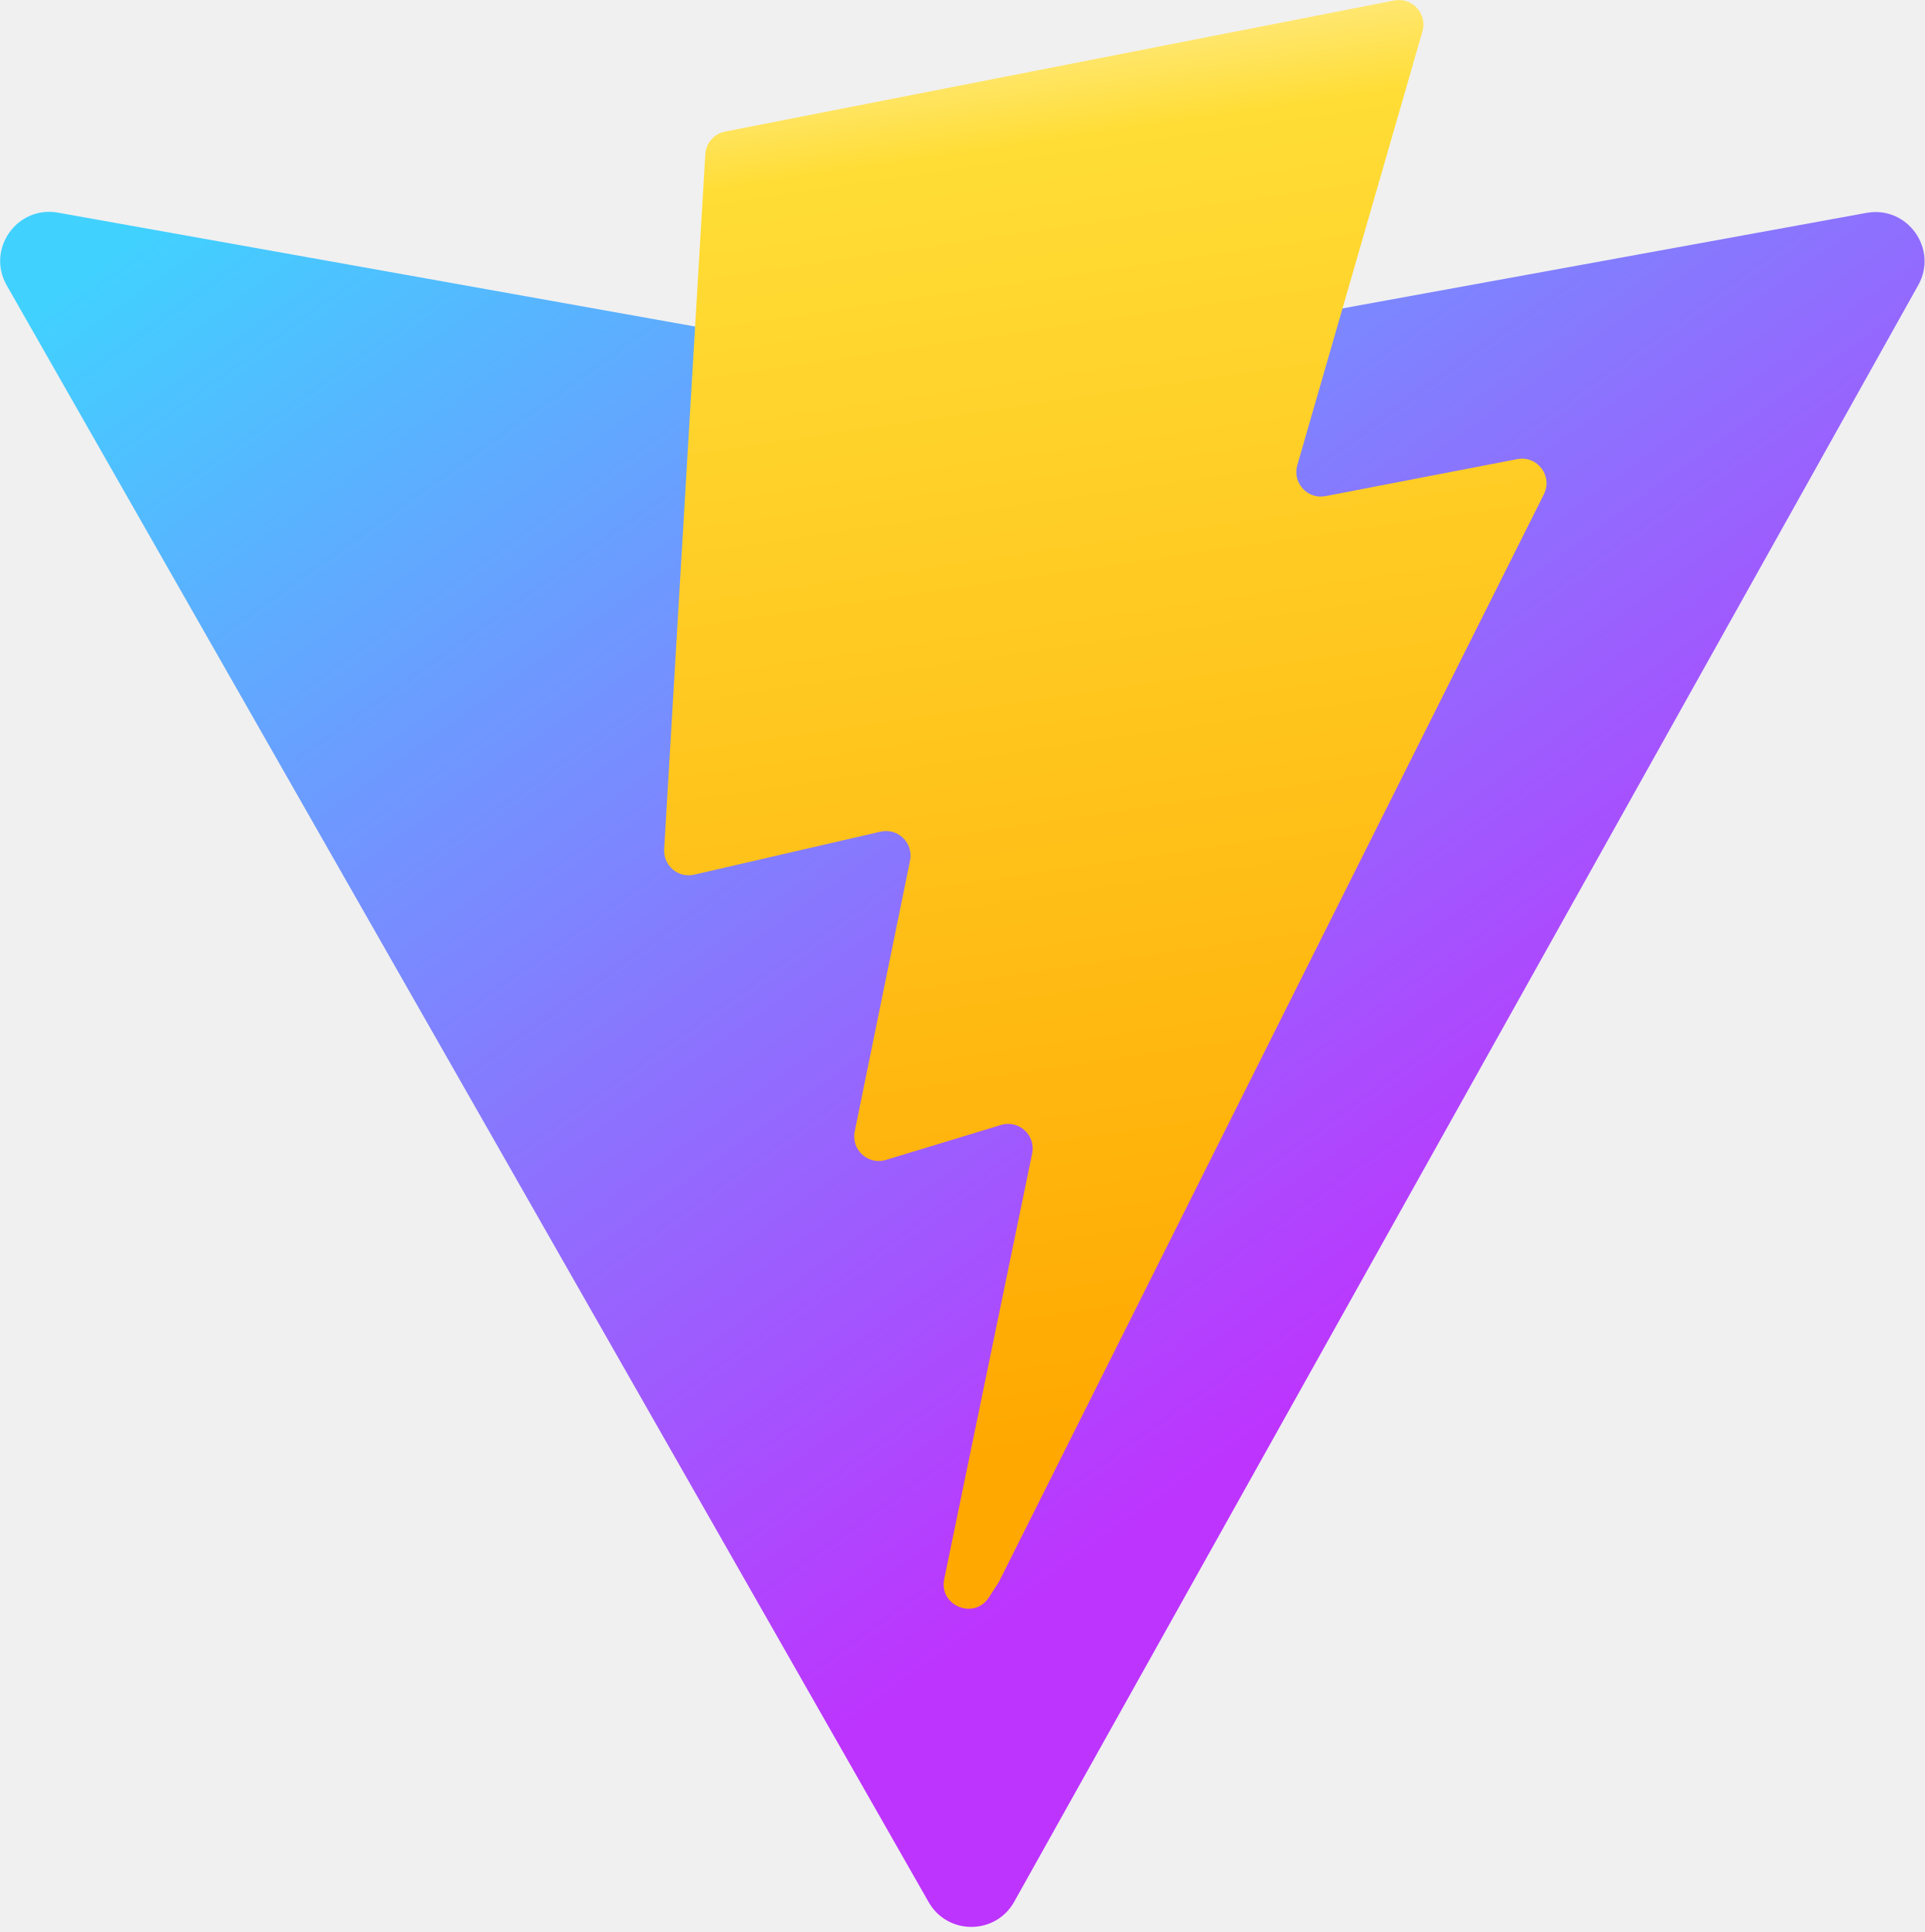
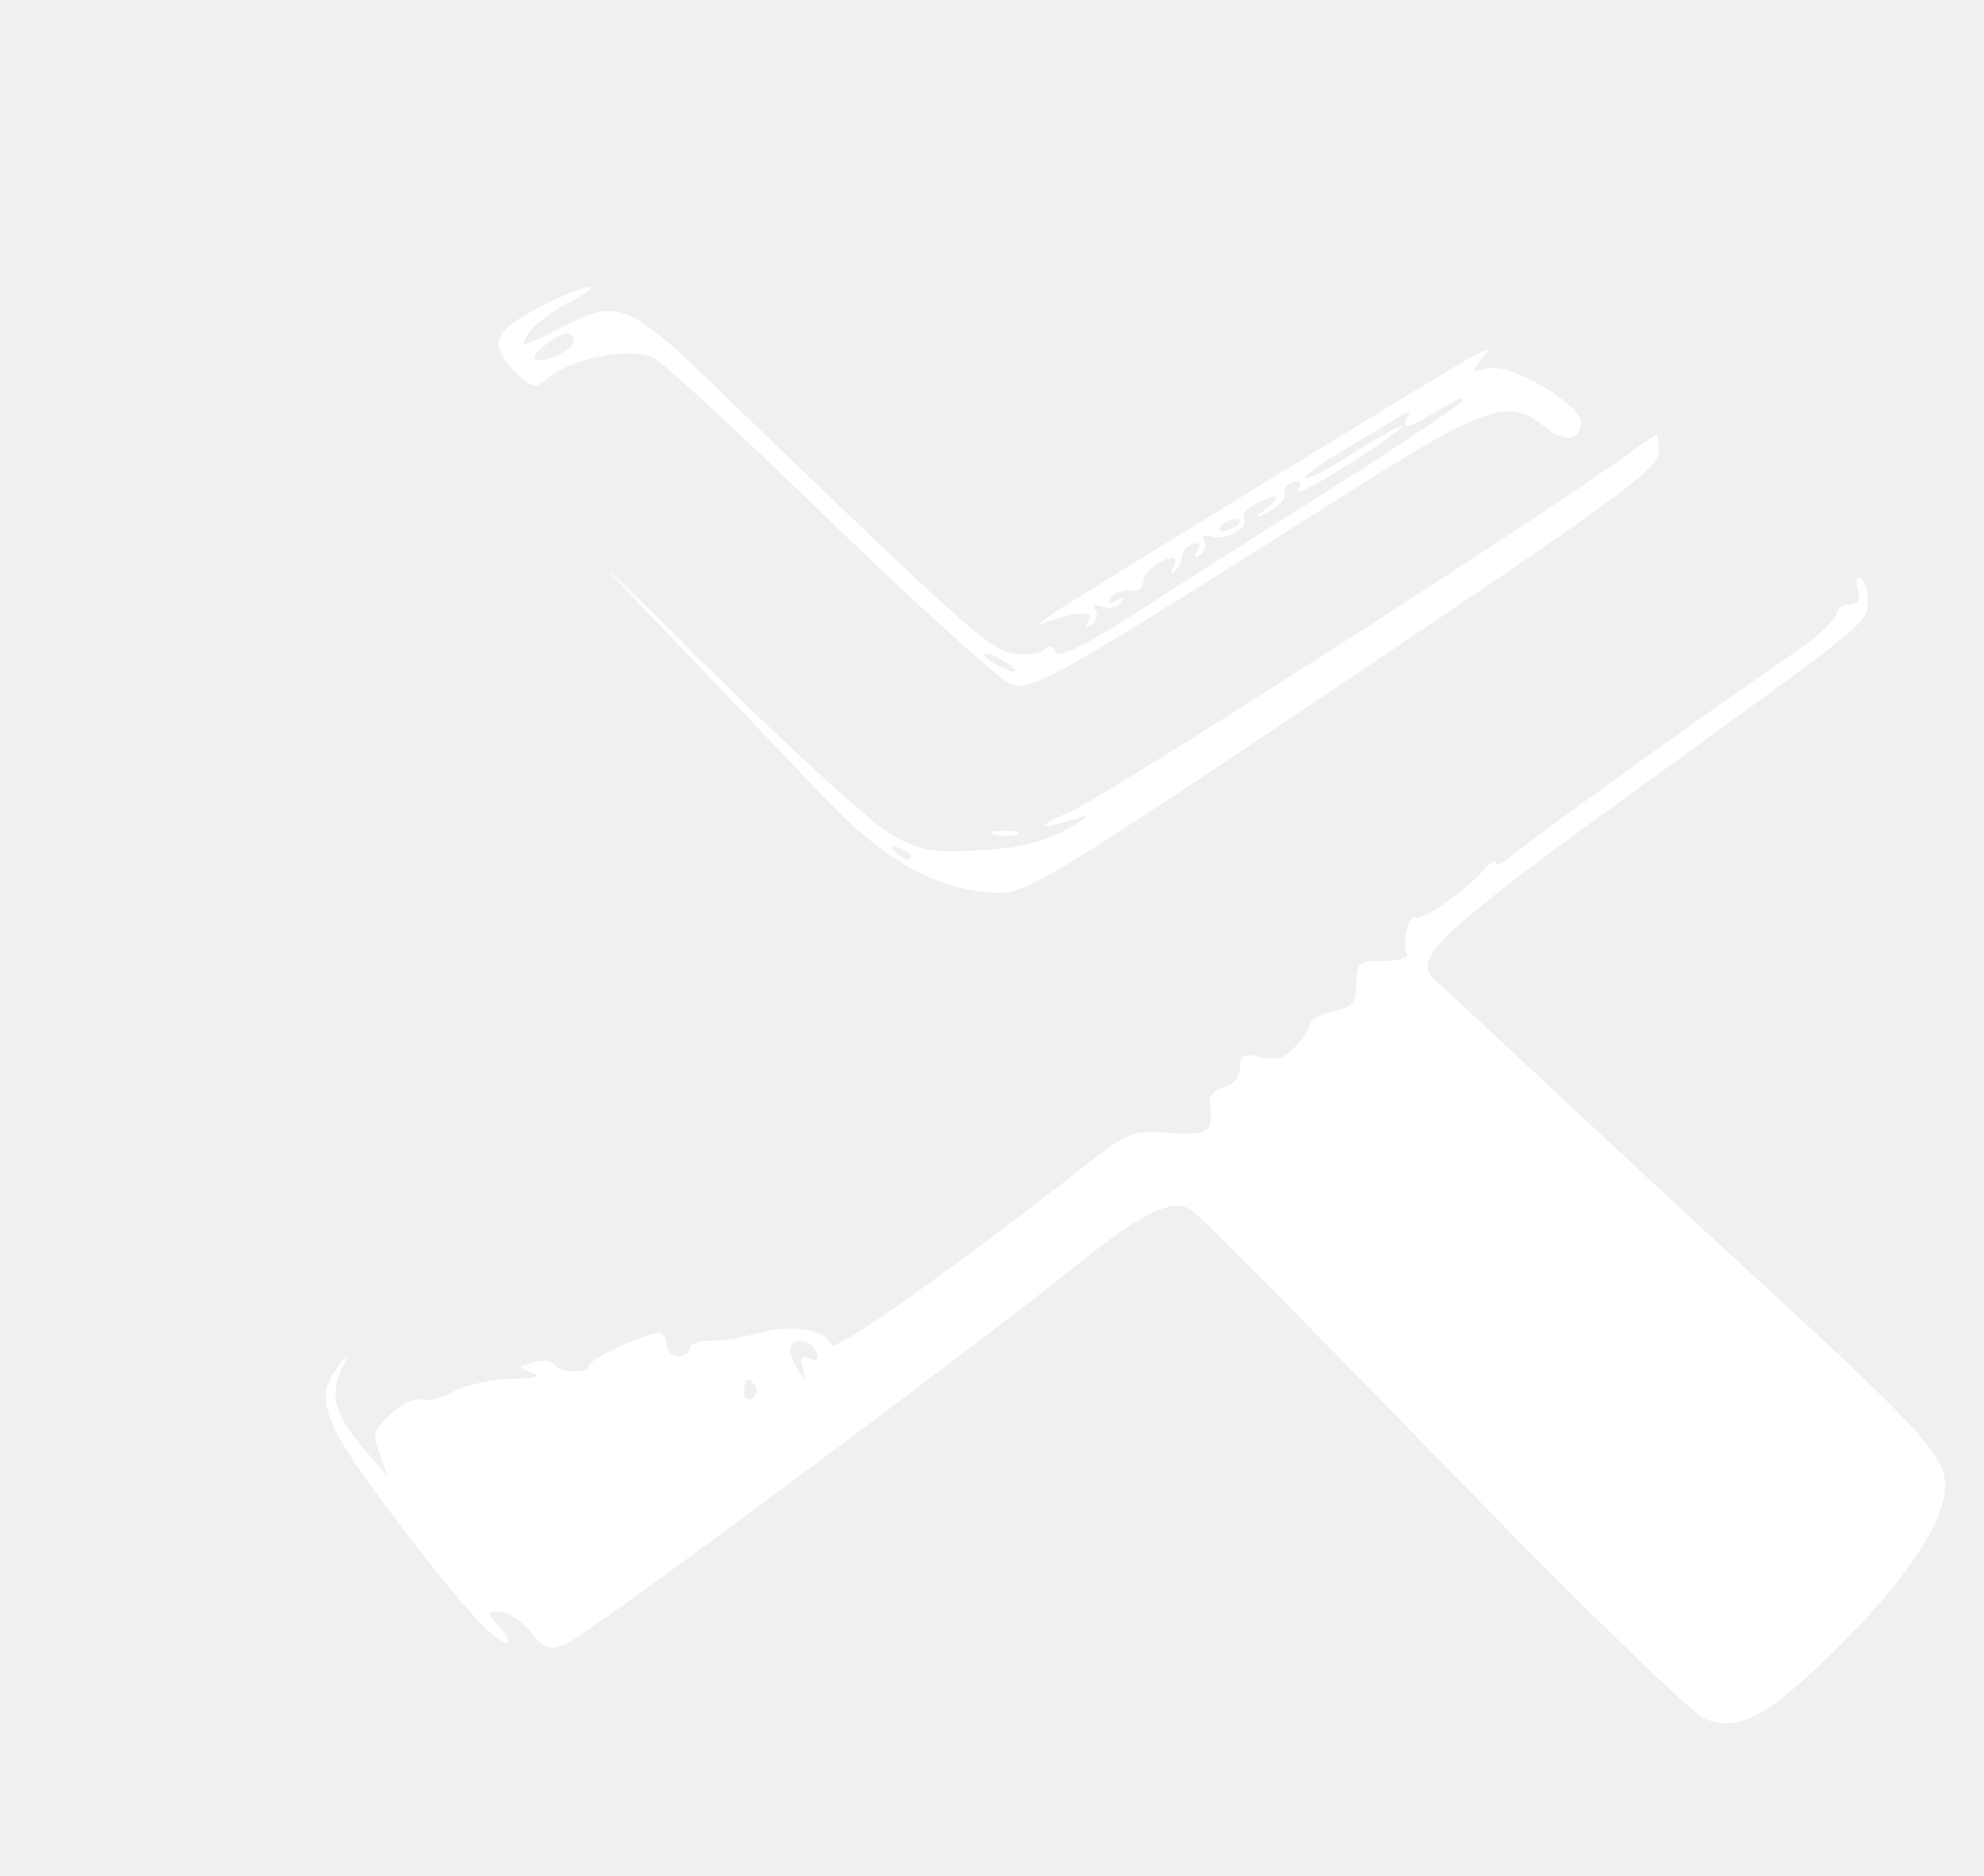
- <svg xmlns="http://www.w3.org/2000/svg" aria-hidden="true" role="img" class="iconify iconify--logos" width="31.88" height="32" preserveAspectRatio="xMidYMid meet" viewBox="0 0 256 257">
-   <defs>
-     <linearGradient id="IconifyId1813088fe1fbc01fb466" x1="-.828%" x2="57.636%" y1="7.652%" y2="78.411%">
-       <stop offset="0%" stop-color="#41D1FF" />
-       <stop offset="100%" stop-color="#BD34FE" />
-     </linearGradient>
-     <linearGradient id="IconifyId1813088fe1fbc01fb467" x1="43.376%" x2="50.316%" y1="2.242%" y2="89.03%">
-       <stop offset="0%" stop-color="#FFEA83" />
-       <stop offset="8.333%" stop-color="#FFDD35" />
-       <stop offset="100%" stop-color="#FFA800" />
-     </linearGradient>
-   </defs>
-   <path fill="url(#IconifyId1813088fe1fbc01fb466)" d="M255.153 37.938L134.897 252.976c-2.483 4.44-8.862 4.466-11.382.048L.875 37.958c-2.746-4.814 1.371-10.646 6.827-9.67l120.385 21.517a6.537 6.537 0 0 0 2.322-.004l117.867-21.483c5.438-.991 9.574 4.796 6.877 9.62Z" />
-   <path fill="url(#IconifyId1813088fe1fbc01fb467)" d="M185.432.063L96.44 17.501a3.268 3.268 0 0 0-2.634 3.014l-5.474 92.456a3.268 3.268 0 0 0 3.997 3.378l24.777-5.718c2.318-.535 4.413 1.507 3.936 3.838l-7.361 36.047c-.495 2.426 1.782 4.5 4.151 3.78l15.304-4.649c2.372-.72 4.652 1.36 4.15 3.788l-11.698 56.621c-.732 3.542 3.979 5.473 5.943 2.437l1.313-2.028l72.516-144.72c1.215-2.423-.88-5.186-3.54-4.672l-25.505 4.922c-2.396.462-4.435-1.77-3.759-4.114l16.646-57.705c.677-2.35-1.37-4.583-3.769-4.113Z" />
+ <svg xmlns="http://www.w3.org/2000/svg" version="1.0" width="256pt" height="242pt" viewBox="0 0 256 242" preserveAspectRatio="xMidYMid meet">
+   <g transform="translate(0,242) scale(0.1,-0.1)" fill="#ffffff" stroke="none">
+     <path d="M697 2024 c-60 -31 -67 -48 -34 -82 24 -24 28 -24 44 -10 30 26 109 41 137 26 13 -7 117 -103 230 -213 114 -110 218 -204 231 -208 27 -9 57 8 431 245 183 116 210 125 258 87 26 -21 46 -18 46 6 0 23 -92 77 -119 70 -22 -6 -23 -5 -10 11 13 16 12 16 -11 4 -23 -12 -395 -240 -520 -318 -30 -19 -46 -31 -35 -27 43 16 68 18 60 5 -5 -9 -4 -11 4 -6 6 4 8 12 5 18 -5 7 -1 9 9 5 9 -3 19 -1 23 5 5 7 2 8 -6 3 -9 -5 -11 -4 -6 4 4 6 15 10 24 9 9 -2 17 3 17 10 0 13 23 32 38 32 5 0 5 -6 1 -12 -4 -8 -3 -10 2 -5 5 5 9 14 9 19 0 6 6 13 14 16 9 3 11 0 6 -8 -5 -9 -4 -11 4 -6 6 4 8 12 5 18 -4 6 -1 9 7 6 18 -7 51 10 44 22 -3 5 3 14 14 19 29 16 38 13 15 -5 -18 -14 -18 -15 3 -4 13 6 22 16 20 22 -1 6 4 13 12 16 9 3 11 0 6 -9 -5 -7 9 -2 31 11 63 38 109 70 102 70 -4 0 -33 -16 -64 -36 -30 -20 -58 -34 -60 -31 -3 2 17 17 43 32 26 16 59 35 73 44 15 10 21 11 17 4 -12 -19 1 -16 41 9 20 12 32 17 29 11 -4 -6 -80 -57 -170 -114 -89 -56 -204 -129 -256 -163 -62 -39 -96 -56 -99 -48 -3 9 -8 10 -15 3 -7 -5 -25 -7 -42 -4 -29 6 -69 42 -357 320 -141 137 -146 140 -229 98 -46 -24 -49 -24 -37 -5 7 11 31 29 53 40 22 11 33 20 25 20 -8 -1 -37 -12 -63 -26z m43 -44 c0 -12 -42 -31 -50 -23 -6 5 30 33 42 33 4 0 8 -5 8 -10z m860 -234 c0 -2 -7 -7 -16 -10 -8 -3 -12 -2 -9 4 6 10 25 14 25 6z m-290 -192 c0 -2 -9 0 -20 6 -11 6 -20 13 -20 16 0 2 9 0 20 -6 11 -6 20 -13 20 -16z" />
+     <path d="M2095 1830 c-132 -94 -669 -438 -715 -458 -48 -20 -40 -24 17 -6 10 3 0 -5 -22 -17 -27 -15 -63 -24 -110 -26 -59 -4 -77 -1 -113 19 -24 12 -134 113 -245 223 -134 133 -156 153 -67 60 74 -77 170 -178 213 -223 85 -91 150 -129 229 -134 41 -2 59 8 451 271 348 233 407 276 407 297 0 13 -1 24 -2 23 -2 0 -21 -13 -43 -29z m-920 -518 c-3 -3 -11 0 -18 7 -9 10 -8 11 6 5 10 -3 15 -9 12 -12z" />
+     <path d="M2397 1660 c4 -14 0 -20 -11 -20 -9 0 -16 -6 -16 -12 -1 -7 -24 -29 -53 -49 -111 -76 -346 -245 -374 -269 -7 -6 -13 -7 -13 -3 0 4 -6 1 -13 -7 -19 -24 -84 -70 -90 -64 -8 8 -19 -34 -12 -46 4 -6 -8 -10 -29 -10 -33 0 -36 -2 -36 -29 0 -25 -5 -31 -30 -36 -16 -4 -30 -11 -30 -16 0 -6 -8 -19 -19 -30 -13 -15 -25 -18 -45 -13 -22 5 -26 3 -26 -14 0 -11 -8 -22 -21 -25 -11 -3 -19 -11 -18 -19 5 -39 0 -43 -51 -40 -47 4 -55 1 -107 -40 -193 -150 -328 -245 -331 -233 -5 19 -51 27 -92 15 -19 -5 -47 -10 -62 -10 -16 0 -28 -4 -28 -10 0 -5 -7 -10 -15 -10 -8 0 -15 7 -15 15 0 8 -4 15 -10 15 -17 0 -90 -34 -90 -42 0 -11 -38 -10 -44 1 -3 5 -16 7 -28 3 -21 -5 -21 -6 -2 -13 13 -5 6 -8 -26 -8 -25 -1 -58 -8 -74 -16 -16 -9 -35 -14 -42 -11 -7 3 -24 -5 -39 -18 -23 -20 -25 -26 -15 -52 l10 -29 -30 35 c-37 42 -45 70 -30 102 11 22 10 22 -4 4 -30 -38 -20 -70 60 -177 85 -114 142 -179 157 -179 6 0 2 9 -8 20 -17 19 -17 20 1 20 10 0 27 -12 39 -26 17 -22 24 -24 46 -15 24 9 521 378 664 493 81 65 120 83 143 66 10 -7 157 -155 325 -328 173 -178 320 -321 337 -328 45 -18 84 4 181 102 81 81 129 155 129 199 0 36 -32 72 -201 228 -86 79 -221 204 -300 278 -79 74 -150 140 -158 147 -30 27 8 62 251 238 316 229 308 222 308 251 0 13 -4 26 -9 29 -5 4 -7 -3 -4 -14z m-1344 -984 c4 -10 1 -13 -9 -9 -10 4 -13 0 -8 -13 5 -16 4 -16 -5 -4 -6 8 -11 21 -11 28 0 17 27 15 33 -2z m-78 -45 c3 -5 1 -12 -5 -16 -5 -3 -10 1 -10 9 0 18 6 21 15 7z" />
+     <path d="M1283 1343 c9 -2 23 -2 30 0 6 3 -1 5 -18 5 -16 0 -22 -2 -12 -5z" />
+   </g>
</svg>
